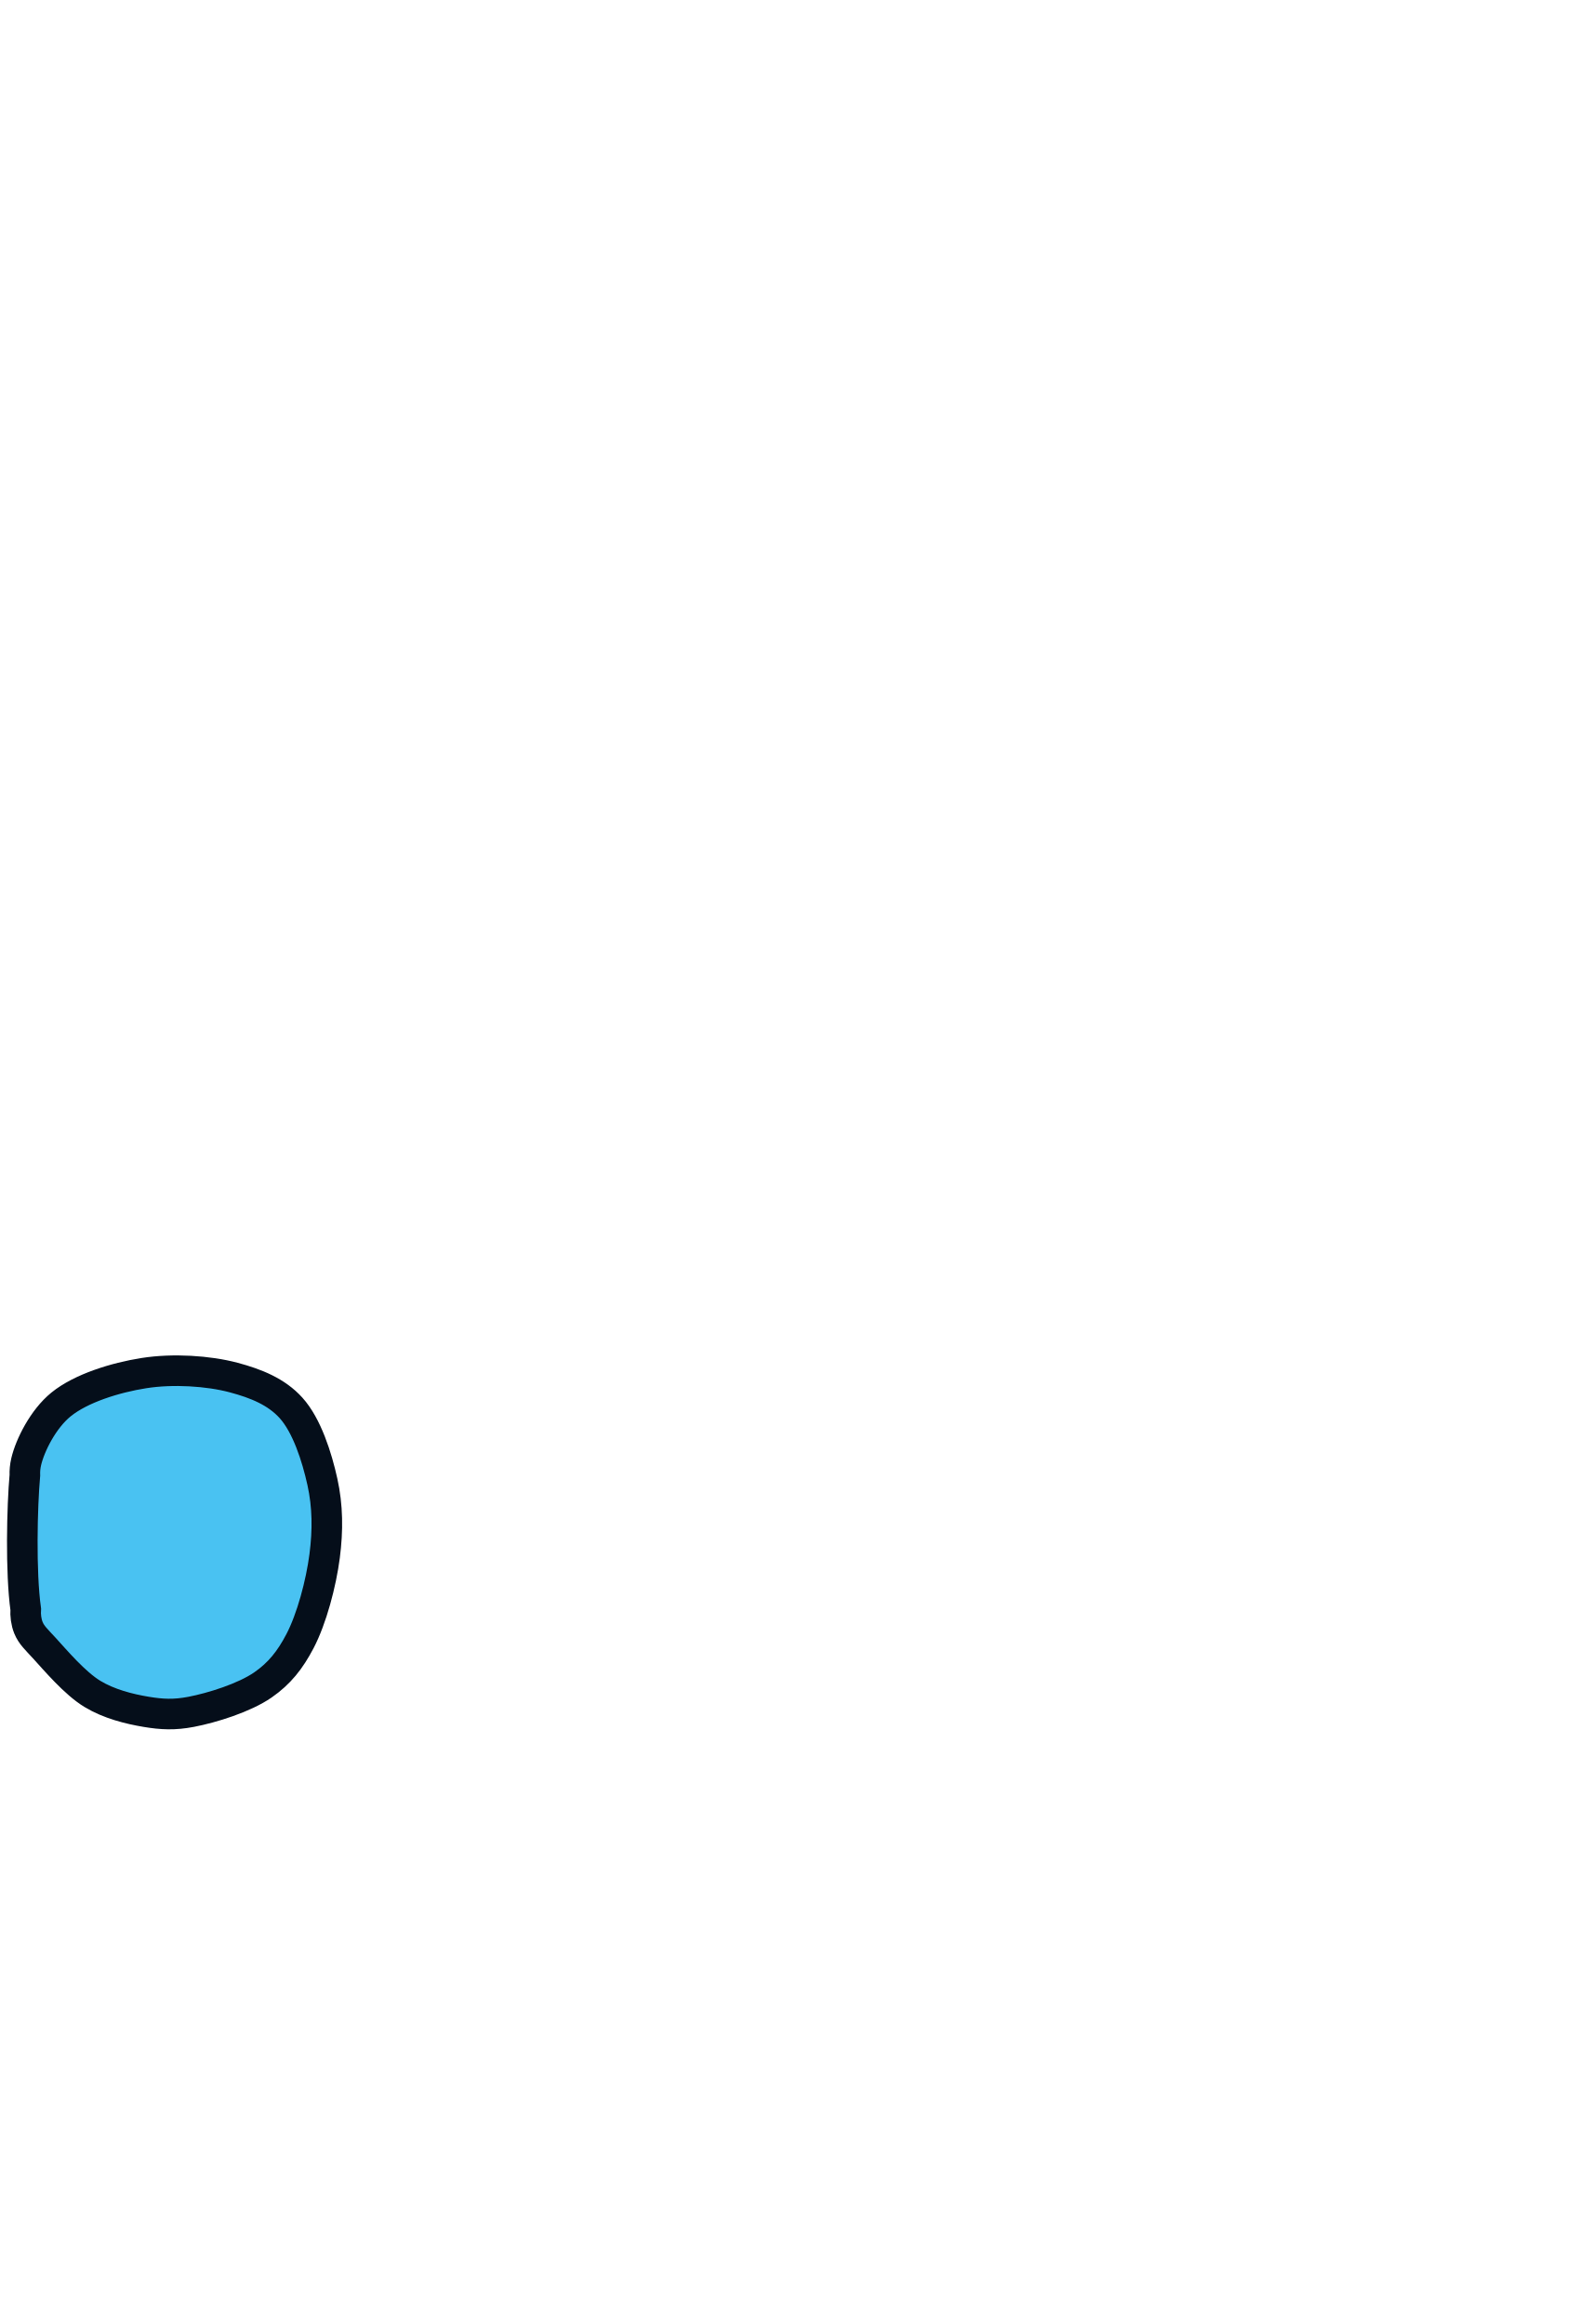
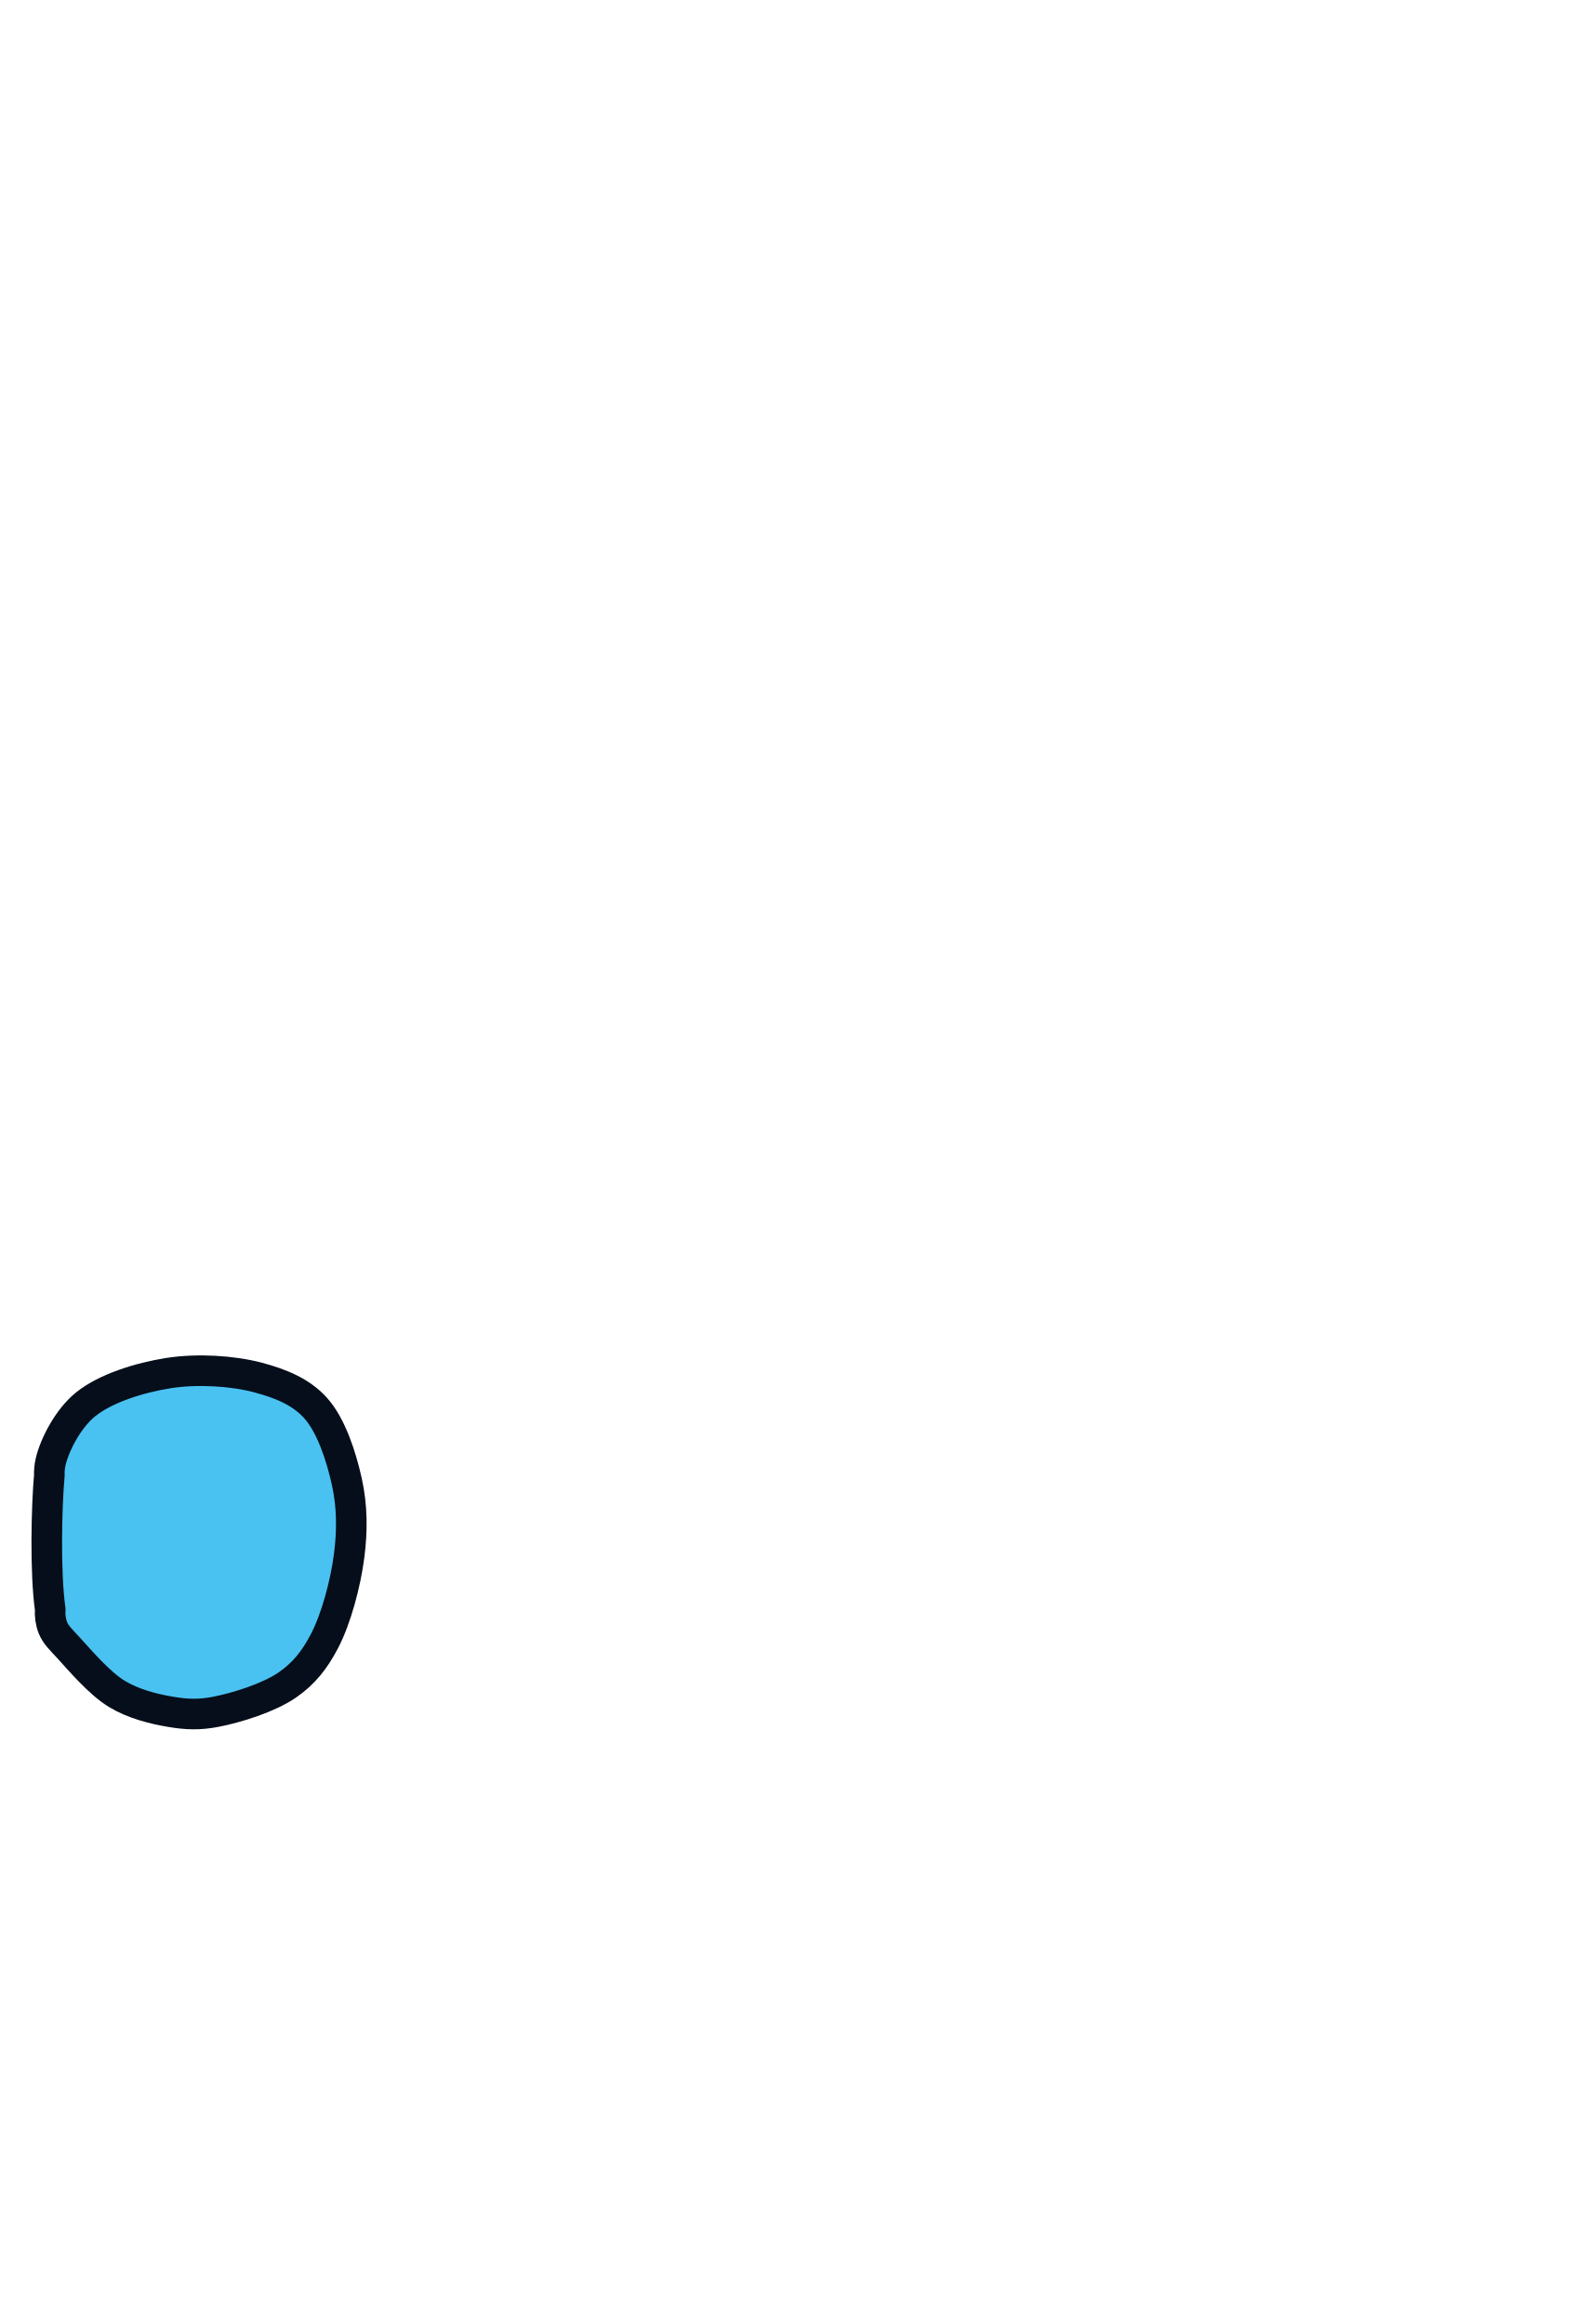
<svg xmlns="http://www.w3.org/2000/svg" xmlns:ns1="https://boxy-svg.com" viewBox="0 0 260 380" width="260px" height="380px">
  <defs>
    <ns1:guide x="10" y="10" angle="0" />
    <ns1:guide x="10" y="10" angle="90" />
    <ns1:guide x="250" y="370" angle="0" />
    <ns1:guide x="250" y="370" angle="90" />
    <ns1:guide x="125.517" y="273.529" angle="90" />
    <ns1:guide x="124.06" y="232.004" angle="90" />
    <ns1:export>
      <ns1:file format="svg" href="#object-0" />
      <ns1:file format="svg" path="Untitled 2.svg" />
    </ns1:export>
  </defs>
-   <path d="M 23.54 224.516 C 28.258 223.775 34.034 224.132 38.213 225.249 C 41.878 226.229 45.189 227.571 47.567 230.201 C 50.159 233.07 51.796 238.203 52.702 242.306 C 53.579 246.277 53.608 250.238 53.069 254.411 C 52.489 258.898 50.954 264.686 49.034 268.35 C 47.422 271.427 45.689 273.627 42.981 275.503 C 39.94 277.611 34.667 279.25 31.243 279.905 C 28.48 280.434 26.46 280.329 23.907 279.905 C 21.102 279.439 17.811 278.613 15.103 276.97 C 12.216 275.219 9.029 271.427 7.217 269.451 C 5.981 268.104 5.132 267.345 4.649 266.149 C 4.273 265.218 4.136 264.118 4.206 263.122 C 3.361 257.079 3.605 246.323 4.065 241.234 C 4.035 240.517 4.103 239.766 4.282 239.005 C 4.92 236.291 7.06 232.019 9.968 229.651 C 13.223 227 18.845 225.252 23.54 224.516 Z" style="fill: rgb(73, 194, 242); stroke: rgb(5, 14, 26); stroke-width: 5px;" id="object-0" />
+   <path d="M 27.54 224.516 C 32.258 223.775 38.034 224.132 42.213 225.249 C 45.878 226.229 49.189 227.571 51.567 230.201 C 54.159 233.07 55.796 238.203 56.702 242.306 C 57.579 246.277 57.608 250.238 57.069 254.411 C 56.489 258.898 54.954 264.686 53.034 268.35 C 51.422 271.427 49.689 273.627 46.981 275.503 C 43.94 277.611 38.667 279.25 35.243 279.905 C 32.48 280.434 30.46 280.329 27.907 279.905 C 25.102 279.439 21.811 278.613 19.103 276.97 C 16.216 275.219 13.029 271.427 11.217 269.451 C 9.981 268.104 9.132 267.345 8.649 266.149 C 8.273 265.218 8.136 264.118 8.206 263.122 C 7.361 257.079 7.605 246.323 8.065 241.234 C 8.035 240.517 8.103 239.766 8.282 239.005 C 8.92 236.291 11.06 232.019 13.968 229.651 C 17.223 227 22.845 225.252 27.54 224.516 Z" style="fill: rgb(73, 194, 242); stroke: rgb(5, 14, 26); stroke-width: 5px;" id="object-0" />
</svg>
